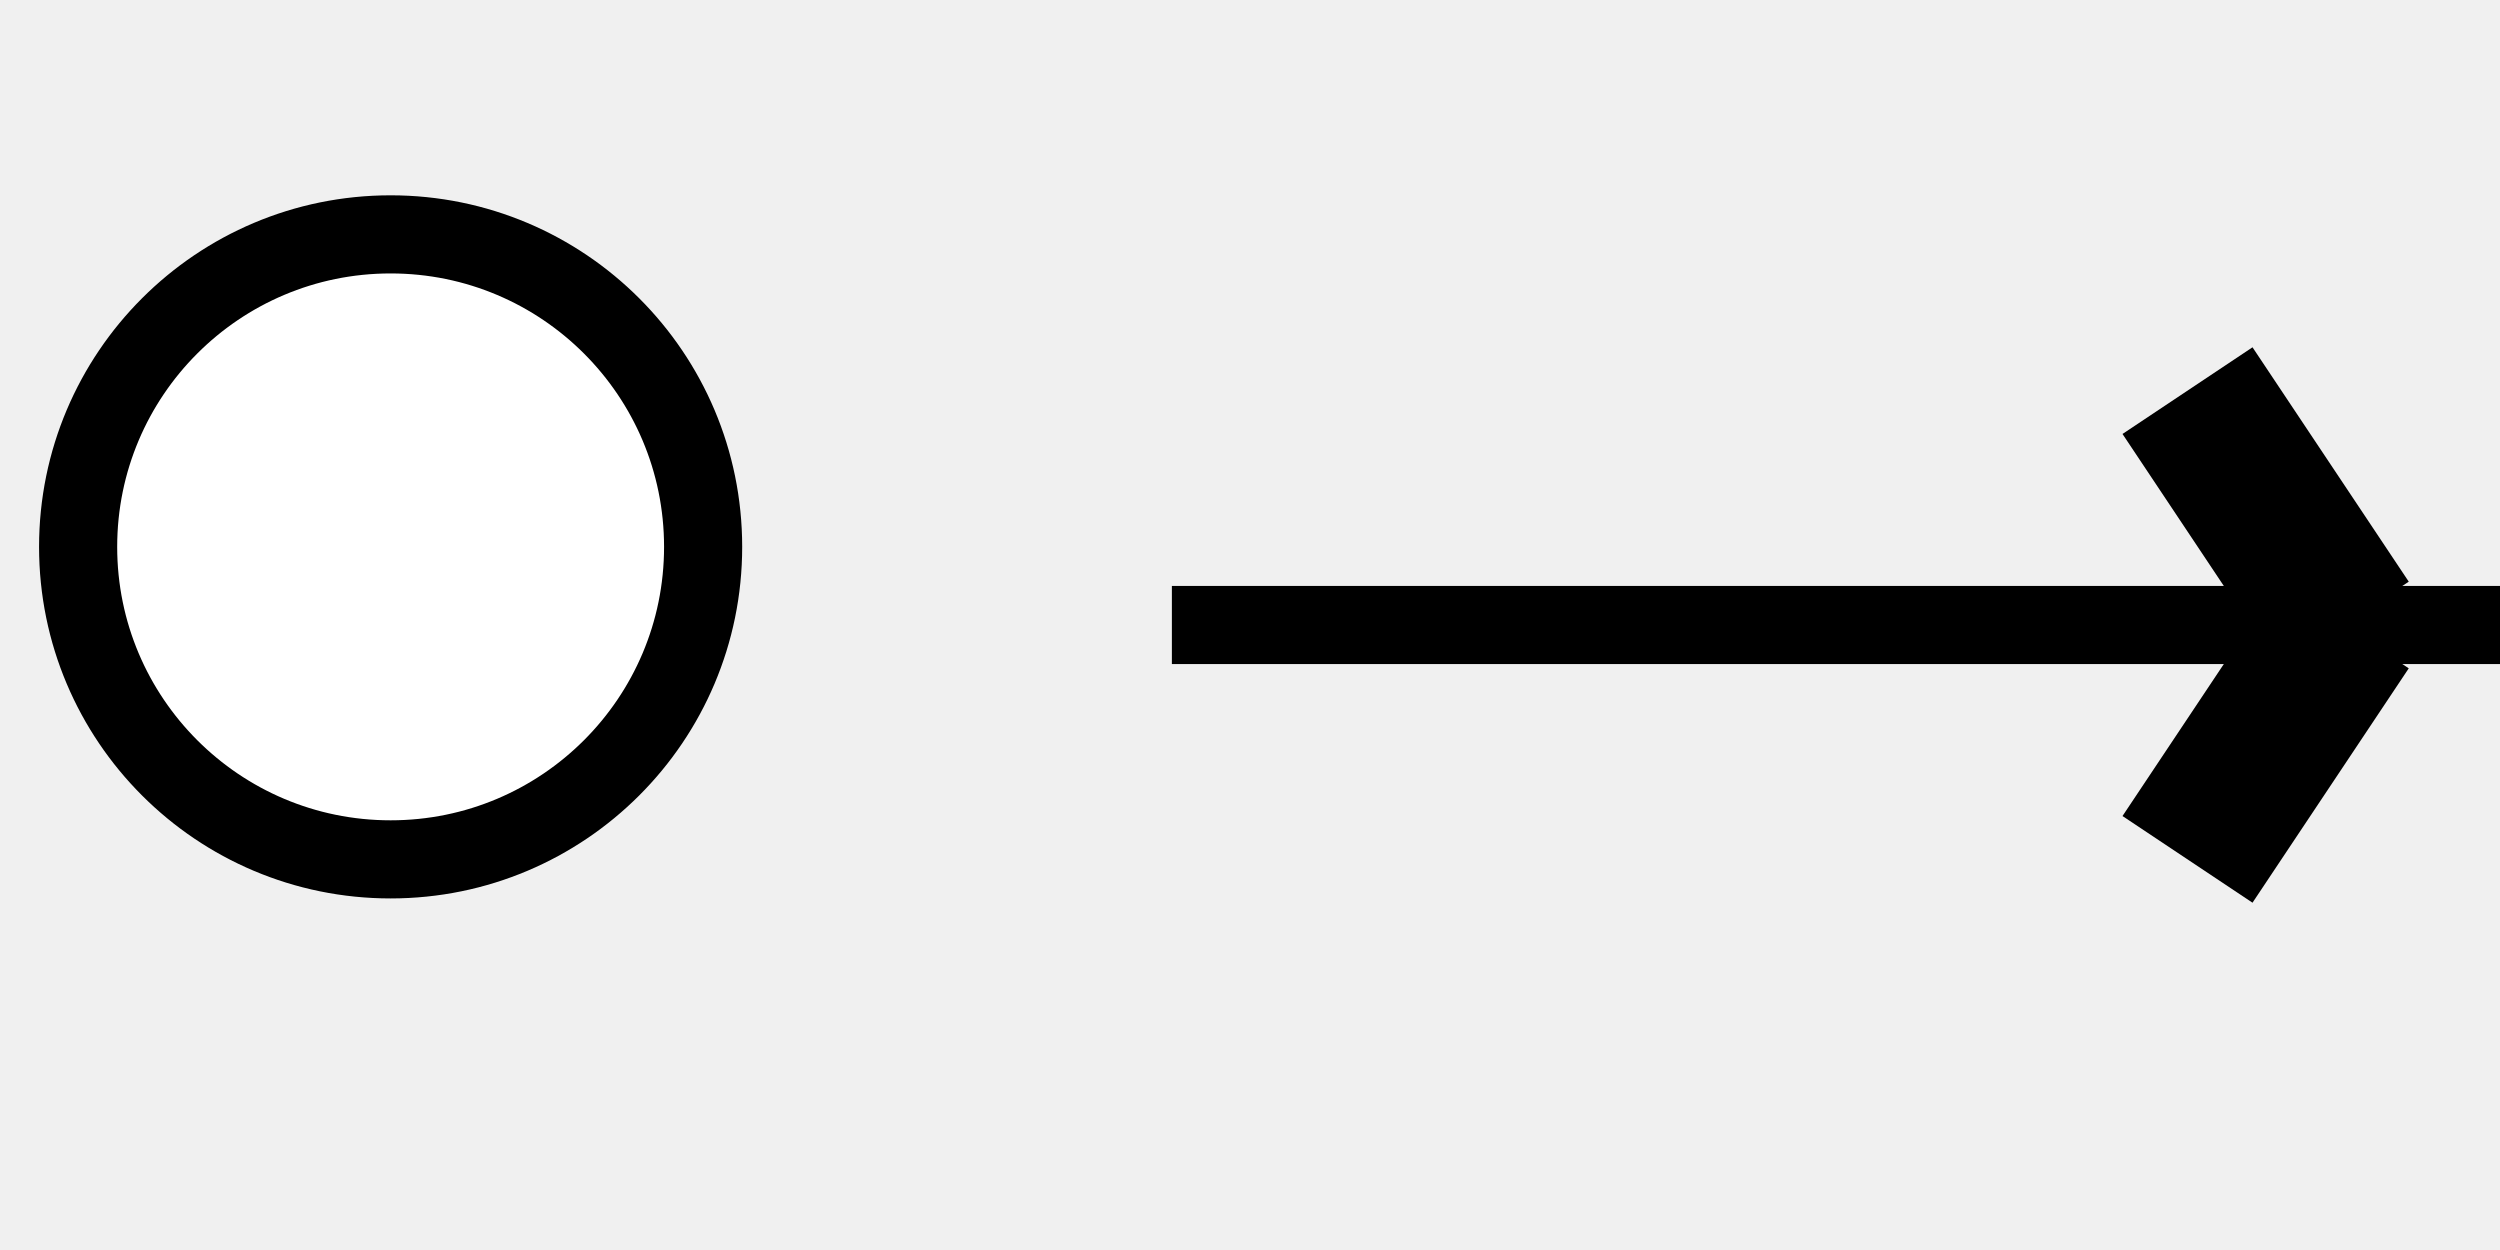
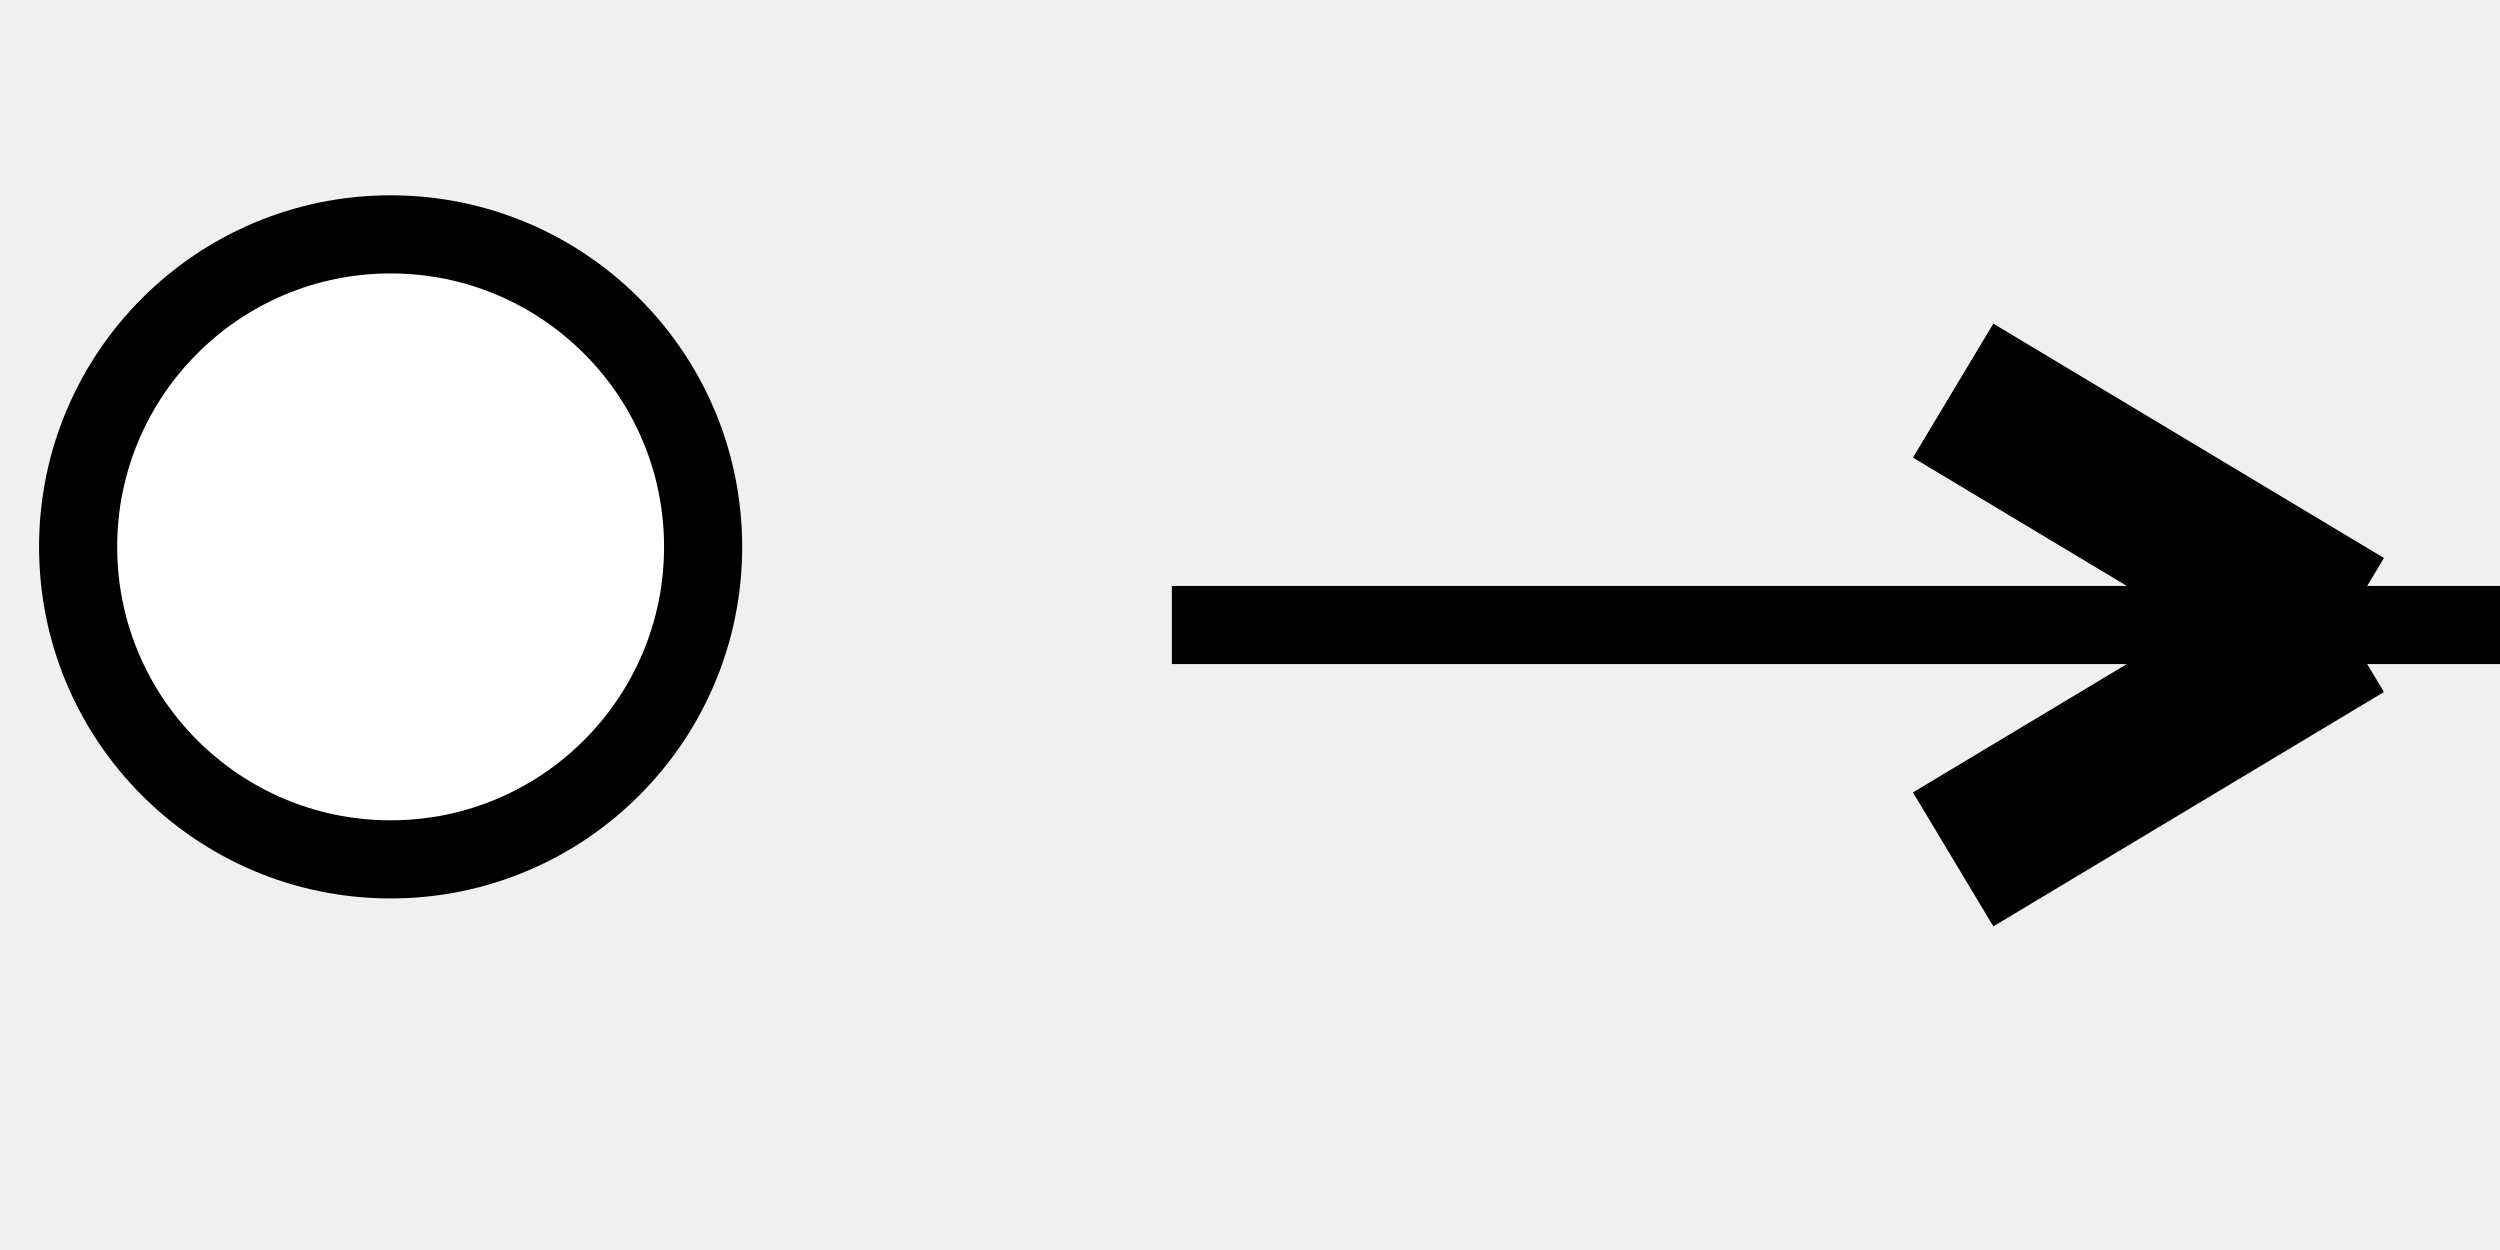
<svg xmlns="http://www.w3.org/2000/svg" viewBox="0,0,32,16" style="padding: 0;margin: 0" width="32" height="16">
  <circle cx="5" cy="7" r="4" style="fill: white;stroke-width:1;stroke:black" />
  <line x1="15" y1="8" x2="32" y2="8" style="stroke:black;stroke-width:1" />
-   <line x1="28" y1="5" x2="30" y2="8" style="stroke:black;stroke-width:2" />
-   <line x1="28" y1="11" x2="30" y2="8" style="stroke:black;stroke-width:2" />
+   <line x1="25" y1="5" x2="30" y2="8" style="stroke:black;stroke-width:2" />
+   <line x1="25" y1="11" x2="30" y2="8" style="stroke:black;stroke-width:2" />
</svg>
